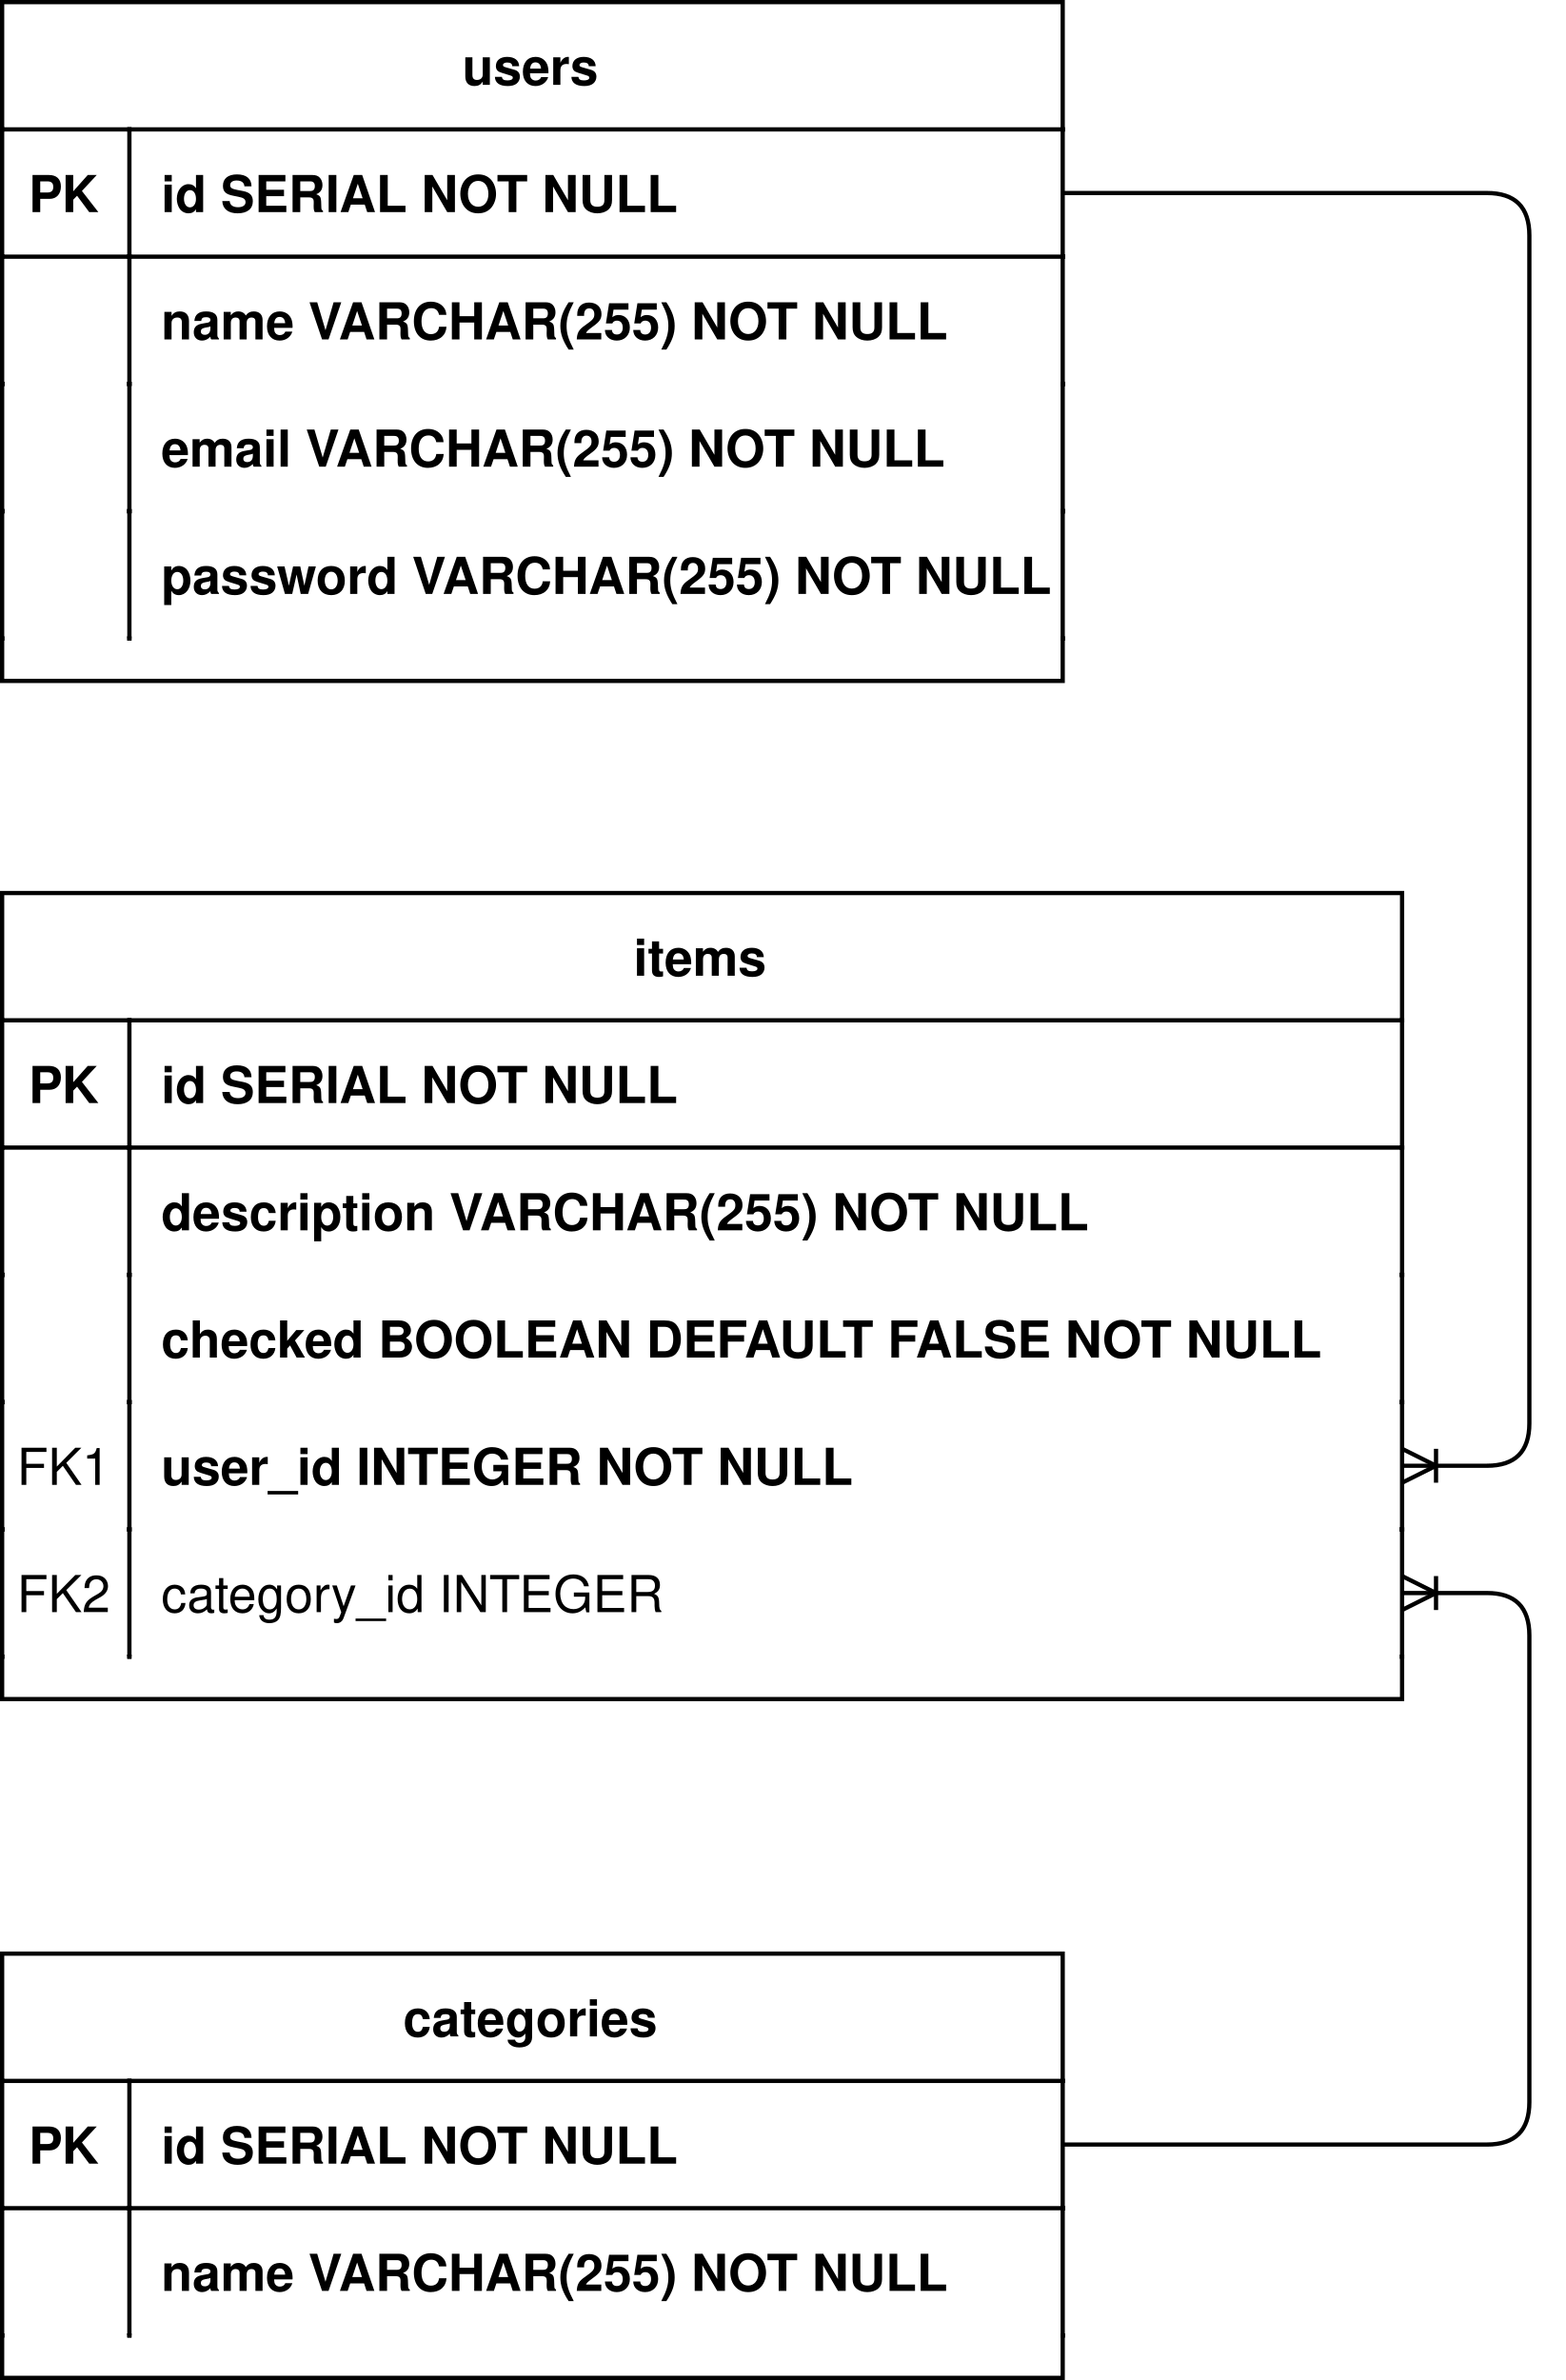
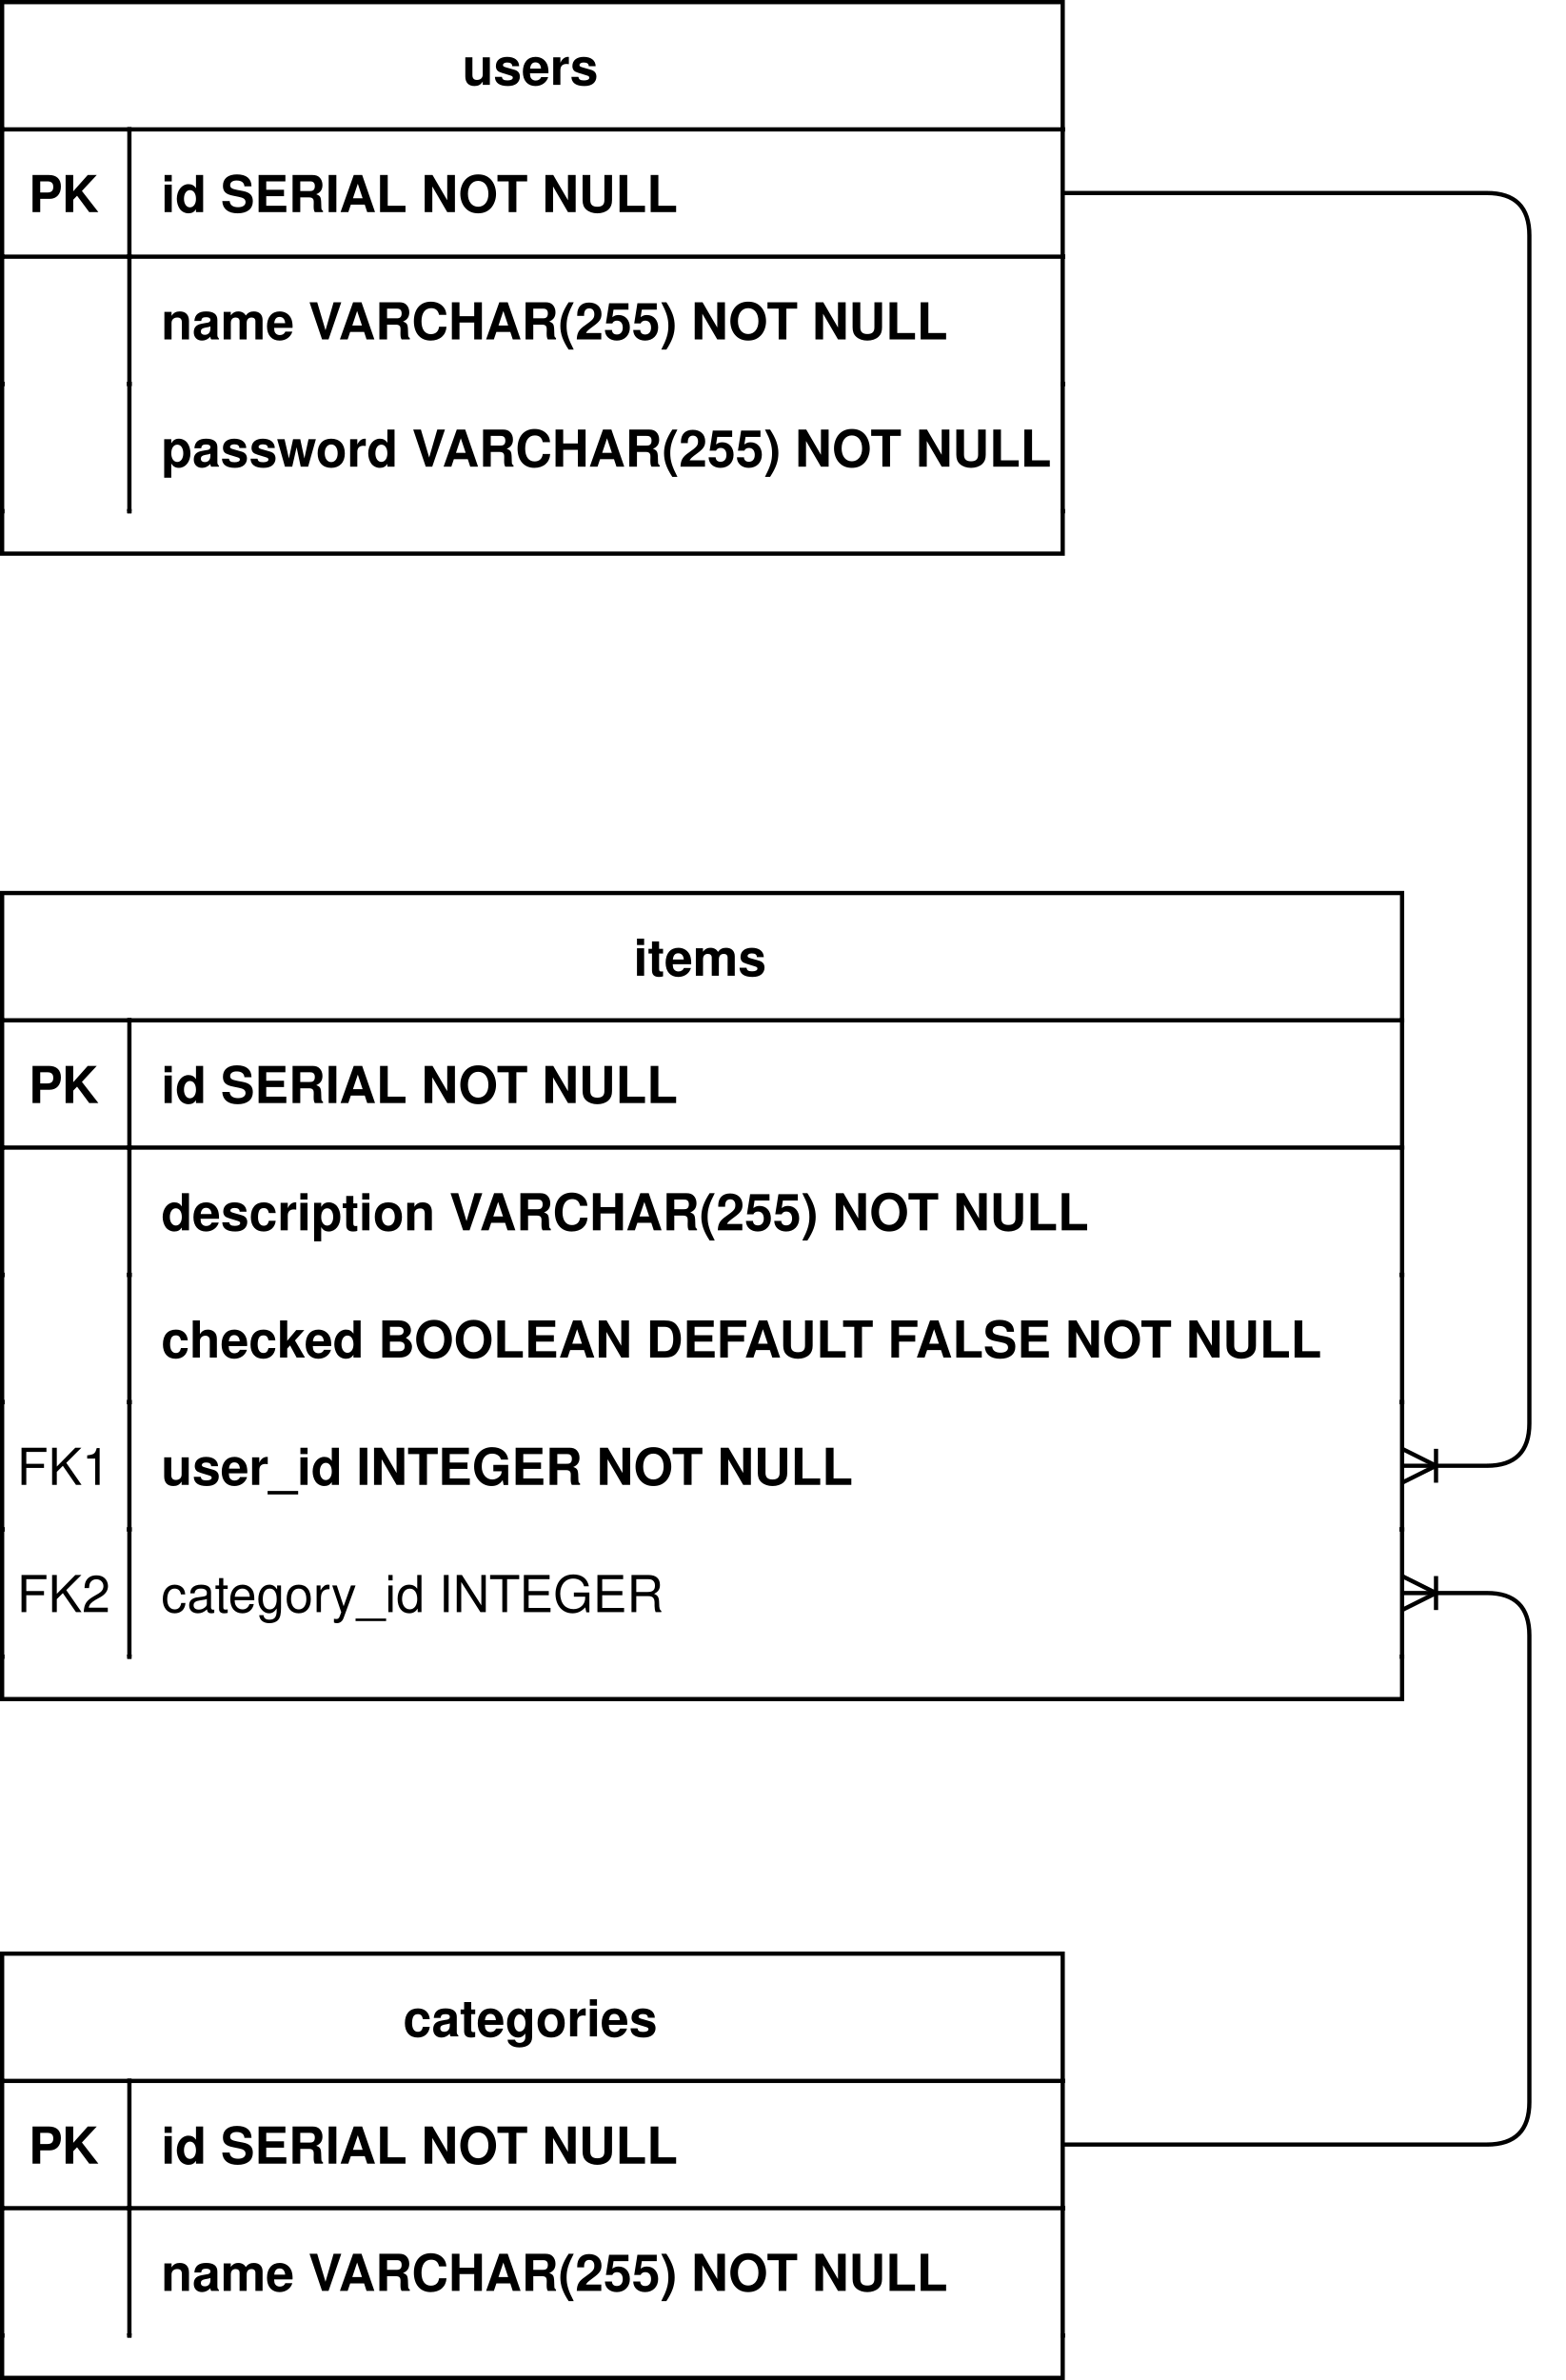
- <svg xmlns="http://www.w3.org/2000/svg" version="1.1" width="369px" height="561px" viewBox="-0.5 -0.5 369 561" content="&lt;mxfile&gt;&lt;diagram id=&quot;FWRKhGqi8K5DnZX69haV&quot; name=&quot;Page-1&quot;&gt;7Vxdb+I4FP01SLsvq3wQhj4CEzqjMu0IOruPK09igrUmjhxTYH/92sQmEIeVM6QUEiTU2jfOjX3O9Ul8Hei4o+XmkYJk8Y2EEHccK9x03M8dx7GdrsP/Ccs2s3i9fmaIKAplo9wwQ/9CabSkdYVCmB41ZIRghpJjY0DiGAbsyAYoJevjZnOCj6+agAhqhlkAsG79C4VskVn7npXbv0AULdSVbUseWQLVWBrSBQjJ+sDk+h13RAlhWWm5GUEswFO4ZOeNTxzdd4zCmJmcIIl4A3glx7ZKIU1l59hWjZj3MxFFBn4K0zBlgDJJjGtxA4eaARRDyg32ro4xSFK0a55ZFgiHE7AlK6YcqdpwjjYwnGa8iLacogl3JqrC+Zw7n8nOiMMAoyjm5YCPUlxxSGHK+zIBKZMtdBwkNG+QMrg5MElcHiFZQka3vIk86vQlR1sVfLK+zil3FOWLQ7p70ghkmEV73zkTvCDJKCfG1Yg5yQkfJUMAT3mkgzja0XOMvoAwpCR5BTSCTBoSggR4/htHaI8zwnhEMBEkxiSGqtluHN6Qf/jIRtYfXsfjHRjxup3X+Uc0p2xE4pRRHgziUpBzsoaClyEjibwOhnPVDSpxE+WfhDGyPMmgY8ygZMw1JMytga+uxtf3pyqMET6sOd5JwQKFIYyzOSXkC+QslhBUiuoeySLExZmko+wao3wAq1sRVeksB6CyN4B58MaAwSFZxWGqUbXvpxF7nsYeP+JYM3/6dTDhheeXV/H3x0RUrpBWJYhZ22GagADF0SQ7s1fg3TuT983p2eXUGgdG7uoNhF6bZdeqR3Z7F5TdT2fxdaHZqWPaM8a0QSLb17iKwVL06s/BdPRlMP3N8bzfC2J7dVxWUtqSx3Fz5psssw93mT1bZh8uKLNq4X1rOvtgDGqDdNa2NbLgEiBcVNqR0xk0W2zN6W+y2Np6kueutlXV1nYuKbfnZX8+TG5tc1ibpLd67icBabomNGyf5FYIgUZrrp5RCrjviFAE79n1jp5d90yzBvs0/FkC2+o8zwkKPWMOPyC/buuZnhtNsNutTP7YevandSn2Csw3+t54z/7UIL6XzLKrGLm59Ugr8z+Onv9pYaK9AvdNFtuSXRfE4PK+BunoaxDX1iPALZu/9kMdotrq2+CJV3z6xhyeXoOUUlbHbdDVb4M3ugZp58aIq98YW7cGqWVPxLVqjoTLh4KjhUKLxPfEnkhl8S1Zg7yf+N7onsg+0toltfqeSAjTgKKEIRK3bClSIQQarbn6nshdcytrbslrP++nuedtk3yc5ppn05qkufoWSbCAwT9QPOMOX14m/uCZlz7748GPiZDb8WAy8xsvvuax0Gjx1fNAd/GtLL5lbwG9n/rqCaLxk32FU7Rk0pkj2yAB7ur5IfFtyr93SYavz6/+oz9tvNyaM99kue3q65+Wye1hnFi1aK93Qe3t6muV8dNtPPzuQ69d2qsvVeQLd9uC/l4dhZUkt2QqVSC80ZJr8F1AGEZQIcnxQ2w7hRiIlJSfH8nwznY+bT7Q4YItcSfbSoFxOBA/IMGr/pST/Uq+gXhbOg/VkxpZ0UBeXr0AxJSQH7AnumY6We0ydPdGuhvSGzzqxv9Q+F3cIvLg6KldUPVmZnGzMxuRPCunTHP0qeCoW3SUwaA5+hXuDVY3H8y9q1OvnpWuhvqudcxYr/iurSn1XsGRV3T0y9Tzav7rKFnz/DdmXP8/&lt;/diagram&gt;&lt;/mxfile&gt;">
+ <svg xmlns="http://www.w3.org/2000/svg" version="1.1" width="369px" height="561px" viewBox="-0.5 -0.5 369 561" content="&lt;mxfile&gt;&lt;diagram id=&quot;FWRKhGqi8K5DnZX69haV&quot; name=&quot;Page-1&quot;&gt;7Vxtb5s6FP41SHdfJl5C1n5MMtJNzdop6baPVx44xBrByDhNcn/97GBDguHKLFmaQKSqxQdzsJ/n+MHHhhrOaLl5ICBZfMEBjAzbDDaG89Gwbct0bPaHW7aZpdd3MkNIUCAqFYYZ+g/KK4V1hQKYHlSkGEcUJYdGH8cx9OmBDRCC14fV5jg6vGsCQqgYZj6IVOsPFNBFZr1zzcL+CaJwIe9smeLMEsjKwpAuQIDXeybHM5wRwZhmR8vNCEYcPIlLdt245mzeMAJjqnOBIOIVRCvRt1UKSSoaR7eyx6ydCT+k4Cc3DVMKCBXEOCYzMKgpQDEkzGDtylEEkhTtqmeWBYqCCdjiFZWOZGk4RxsYTDNeeF1G0YQ540XufM6cz0Rj+GkQoTBmxz7rJb/jkMCUtWUCUipqqDgIaF4hoXCzZxK4PEC8hJRsWRVx1r4THG1l8InyuqDclpQv9ul2hBGIMAtz3wUT7ECQUU2MoxBTywnrJUUgmrJIB3G4o+cQfQ5hQHDyAkgIqTAkGHHwvFeGUI4ziqIRjjAnMcYxlNV2/XCH7If1bGS+dw2XNWDEylZRZj+8OqEjHKeUsGDgt4KMkzXkvAwpTsR9IjiXzSACN378E1OKl7UM2toMCsYcTcJOwVdP4evrYxPGMOvWPNpJwQIFAYyzMcXlCxQsVhBUiWqOZBni8khSUXa0Ud6D1WmIqnBWANDYG4hY8MaAwiFexUGqUJW3U4s9V2GPnbHNmTf9PJiwg6fnF/7724QXLpBWKYhZ3WGaAB/F4SS7sl/i3T2S90396LJPGgda7k4bCP0uy655Gtntn1F2PxzF15lGp4ppXxvTFonsncJVDJa8Vd8H09GnwfQf23XflcT24rhspLQV03F95tsss5aad9x0tqnO3p9RZ63j8pE3E1pLH9UWKa2lZiMJSNM1JkFZbke2MWi34jYIgVZLrprj+Mx3iAmCt/UeQ13vcXXnsfnC0FEC2+nMo4ZCV5vDN1jxsdTc40qXfKxOpiOWmo90btGnAfOtfjbed1l8a2bOjcX3nOs+MkauLh+510a1RVKbT8Y6vfTTgPs2i23FOiCicHnLQQw1B3EsNQKcqvFr3Z9CVDv9GKzZdL7T5rA+B6mk7CRvCaiPwSvNQexOPhgd9cHYuRykAfP1j0XHPHEknD8UbCUUOiS+NVsijcW3Igf5e+J7pXsieaR1S2rVPZEApj5BCUU47lgq0iAEWq256p7ITXMba27FPvTf09zjtkneTnP1V9PapLnqFom/gP4vyOe4w+fniTd4YkcfvfHg24TL7XgwmXmtF1/9WGi1+KrrQDfxbSy+ln1O9VUXiMaP1gUO0YpBp49siwS4p64P8e97/t0tMnx+evEevGnr5Vaf+TbLbU/Nfzomt/txYp5Ee90zam9PzVXGj9cx+c1Dr1vaq6Yq4oW7bUl/L47CRpJbMZQaEN5qydX4OgUGIZRIMvwQ3U5hBPiSlFecyfDOdj4t1tHhgi4jI9tKgXEw4J80s6I3ZWS/4C8g3laOQzlTwyvii9vLF4CoFPI99njTdAerVYVubiS7Lr3Cg2b8D4Vf+SOiCI6+3AWVb2aWNzuzHomrCsoURx9KjnplRxkMiqM/4V4ju3lj7h2VejlXuhjqe+YhY/3yu7a61LslR27Z0R9Tz4rF9/pZ9eK/Hjjebw==&lt;/diagram&gt;&lt;/mxfile&gt;">
  <defs>
    <clipPath id="mx-clip-0-30-30-30-0">
      <rect x="0" y="30" width="30" height="30" />
    </clipPath>
    <clipPath id="mx-clip-36-30-214-30-0">
      <rect x="36" y="30" width="214" height="30" />
    </clipPath>
    <clipPath id="mx-clip-36-60-214-30-0">
      <rect x="36" y="60" width="214" height="30" />
    </clipPath>
    <clipPath id="mx-clip-36-90-214-30-0">
      <rect x="36" y="90" width="214" height="30" />
-     </clipPath>
-     <clipPath id="mx-clip-36-120-214-30-0">
-       <rect x="36" y="120" width="214" height="30" />
    </clipPath>
    <clipPath id="mx-clip-0-490-30-30-0">
      <rect x="0" y="490" width="30" height="30" />
    </clipPath>
    <clipPath id="mx-clip-36-490-214-30-0">
      <rect x="36" y="490" width="214" height="30" />
    </clipPath>
    <clipPath id="mx-clip-36-520-214-30-0">
      <rect x="36" y="520" width="214" height="30" />
    </clipPath>
    <clipPath id="mx-clip-0-240-30-30-0">
      <rect x="0" y="240" width="30" height="30" />
    </clipPath>
    <clipPath id="mx-clip-36-240-294-30-0">
      <rect x="36" y="240" width="294" height="30" />
    </clipPath>
    <clipPath id="mx-clip-36-270-294-30-0">
      <rect x="36" y="270" width="294" height="30" />
    </clipPath>
    <clipPath id="mx-clip-36-300-294-30-0">
      <rect x="36" y="300" width="294" height="30" />
    </clipPath>
    <clipPath id="mx-clip-0-330-30-30-0">
      <rect x="0" y="330" width="30" height="30" />
    </clipPath>
    <clipPath id="mx-clip-36-330-294-30-0">
      <rect x="36" y="330" width="294" height="30" />
    </clipPath>
    <clipPath id="mx-clip-0-360-30-30-0">
      <rect x="0" y="360" width="30" height="30" />
    </clipPath>
    <clipPath id="mx-clip-36-360-294-30-0">
      <rect x="36" y="360" width="294" height="30" />
    </clipPath>
  </defs>
  <g>
    <path d="M 0 30 L 0 0 L 250 0 L 250 30" fill="rgb(255, 255, 255)" stroke="rgb(0, 0, 0)" stroke-miterlimit="10" pointer-events="all" />
-     <path d="M 0 30 L 0 160 L 250 160 L 250 30" fill="none" stroke="rgb(0, 0, 0)" stroke-miterlimit="10" pointer-events="none" />
+     <path d="M 0 30 L 0 130 L 250 130 L 250 30" fill="none" stroke="rgb(0, 0, 0)" stroke-miterlimit="10" pointer-events="none" />
    <path d="M 0 30 L 250 30" fill="none" stroke="rgb(0, 0, 0)" stroke-miterlimit="10" pointer-events="none" />
-     <path d="M 30 30 L 30 60 L 30 90 L 30 120 L 30 150" fill="none" stroke="rgb(0, 0, 0)" stroke-miterlimit="10" pointer-events="none" />
+     <path d="M 30 30 L 30 60 L 30 90 L 30 120" fill="none" stroke="rgb(0, 0, 0)" stroke-miterlimit="10" pointer-events="none" />
    <g fill="rgb(0, 0, 0)" font-family="Helvetica" font-weight="bold" pointer-events="none" text-anchor="middle" font-size="12px">
      <text x="124.5" y="19.5">users</text>
    </g>
    <path d="M 0 30 M 250 30 M 250 60 L 0 60" fill="none" stroke="rgb(0, 0, 0)" stroke-linecap="square" stroke-miterlimit="10" pointer-events="none" />
    <path d="M 0 30 M 30 30 M 30 60 M 0 60" fill="none" stroke="rgb(0, 0, 0)" stroke-linecap="square" stroke-miterlimit="10" pointer-events="none" />
    <g fill="rgb(0, 0, 0)" font-family="Helvetica" font-weight="bold" pointer-events="none" clip-path="url(#mx-clip-0-30-30-30-0)" text-anchor="middle" font-size="12px">
      <text x="14.5" y="49.5">PK</text>
    </g>
    <path d="M 30 30 M 250 30 M 250 60 M 30 60" fill="none" stroke="rgb(0, 0, 0)" stroke-linecap="square" stroke-miterlimit="10" pointer-events="none" />
    <g fill="rgb(0, 0, 0)" font-family="Helvetica" font-weight="bold" text-decoration="underline" pointer-events="none" clip-path="url(#mx-clip-36-30-214-30-0)" font-size="12px">
      <text x="37.5" y="49.5">id SERIAL NOT NULL </text>
    </g>
    <path d="M 0 60 M 250 60 M 250 90 M 0 90" fill="none" stroke="rgb(0, 0, 0)" stroke-linecap="square" stroke-miterlimit="10" pointer-events="none" />
    <path d="M 0 60 M 30 60 M 30 90 M 0 90" fill="none" stroke="rgb(0, 0, 0)" stroke-linecap="square" stroke-miterlimit="10" pointer-events="none" />
    <path d="M 30 60 M 250 60 M 250 90 M 30 90" fill="none" stroke="rgb(0, 0, 0)" stroke-linecap="square" stroke-miterlimit="10" pointer-events="none" />
    <g fill="rgb(0, 0, 0)" font-family="Helvetica" font-weight="bold" pointer-events="none" clip-path="url(#mx-clip-36-60-214-30-0)" font-size="12px">
      <text x="37.5" y="79.5">name VARCHAR(255) NOT NULL</text>
    </g>
    <path d="M 0 90 M 250 90 M 250 120 M 0 120" fill="none" stroke="rgb(0, 0, 0)" stroke-linecap="square" stroke-miterlimit="10" pointer-events="none" />
    <path d="M 0 90 M 30 90 M 30 120 M 0 120" fill="none" stroke="rgb(0, 0, 0)" stroke-linecap="square" stroke-miterlimit="10" pointer-events="none" />
    <path d="M 30 90 M 250 90 M 250 120 M 30 120" fill="none" stroke="rgb(0, 0, 0)" stroke-linecap="square" stroke-miterlimit="10" pointer-events="none" />
    <g fill="rgb(0, 0, 0)" font-family="Helvetica" font-weight="bold" pointer-events="none" clip-path="url(#mx-clip-36-90-214-30-0)" font-size="12px">
-       <text x="37.5" y="109.5">email VARCHAR(255) NOT NULL</text>
-     </g>
-     <path d="M 0 120 M 250 120 M 250 150 M 0 150" fill="none" stroke="rgb(0, 0, 0)" stroke-linecap="square" stroke-miterlimit="10" pointer-events="none" />
-     <path d="M 0 120 M 30 120 M 30 150 M 0 150" fill="none" stroke="rgb(0, 0, 0)" stroke-linecap="square" stroke-miterlimit="10" pointer-events="none" />
-     <path d="M 30 120 M 250 120 M 250 150 M 30 150" fill="none" stroke="rgb(0, 0, 0)" stroke-linecap="square" stroke-miterlimit="10" pointer-events="none" />
-     <g fill="rgb(0, 0, 0)" font-family="Helvetica" font-weight="bold" pointer-events="none" clip-path="url(#mx-clip-36-120-214-30-0)" font-size="12px">
-       <text x="37.5" y="139.5">password VARCHAR(255) NOT NULL</text>
+       <text x="37.5" y="109.5">password VARCHAR(255) NOT NULL</text>
    </g>
    <path d="M 0 490 L 0 460 L 250 460 L 250 490" fill="rgb(255, 255, 255)" stroke="rgb(0, 0, 0)" stroke-miterlimit="10" pointer-events="none" />
    <path d="M 0 490 L 0 560 L 250 560 L 250 490" fill="none" stroke="rgb(0, 0, 0)" stroke-miterlimit="10" pointer-events="none" />
    <path d="M 0 490 L 250 490" fill="none" stroke="rgb(0, 0, 0)" stroke-miterlimit="10" pointer-events="none" />
    <path d="M 30 490 L 30 520 L 30 550" fill="none" stroke="rgb(0, 0, 0)" stroke-miterlimit="10" pointer-events="none" />
    <g fill="rgb(0, 0, 0)" font-family="Helvetica" font-weight="bold" pointer-events="none" text-anchor="middle" font-size="12px">
      <text x="124.5" y="479.5">categories</text>
    </g>
    <path d="M 0 490 M 250 490 M 250 520 L 0 520" fill="none" stroke="rgb(0, 0, 0)" stroke-linecap="square" stroke-miterlimit="10" pointer-events="none" />
    <path d="M 0 490 M 30 490 M 30 520 M 0 520" fill="none" stroke="rgb(0, 0, 0)" stroke-linecap="square" stroke-miterlimit="10" pointer-events="none" />
    <g fill="rgb(0, 0, 0)" font-family="Helvetica" font-weight="bold" pointer-events="none" clip-path="url(#mx-clip-0-490-30-30-0)" text-anchor="middle" font-size="12px">
      <text x="14.5" y="509.5">PK</text>
    </g>
    <path d="M 30 490 M 250 490 M 250 520 M 30 520" fill="none" stroke="rgb(0, 0, 0)" stroke-linecap="square" stroke-miterlimit="10" pointer-events="none" />
    <g fill="rgb(0, 0, 0)" font-family="Helvetica" font-weight="bold" text-decoration="underline" pointer-events="none" clip-path="url(#mx-clip-36-490-214-30-0)" font-size="12px">
      <text x="37.5" y="509.5">id SERIAL NOT NULL </text>
    </g>
    <path d="M 0 520 M 250 520 M 250 550 M 0 550" fill="none" stroke="rgb(0, 0, 0)" stroke-linecap="square" stroke-miterlimit="10" pointer-events="none" />
    <path d="M 0 520 M 30 520 M 30 550 M 0 550" fill="none" stroke="rgb(0, 0, 0)" stroke-linecap="square" stroke-miterlimit="10" pointer-events="none" />
    <path d="M 30 520 M 250 520 M 250 550 M 30 550" fill="none" stroke="rgb(0, 0, 0)" stroke-linecap="square" stroke-miterlimit="10" pointer-events="none" />
    <g fill="rgb(0, 0, 0)" font-family="Helvetica" font-weight="bold" pointer-events="none" clip-path="url(#mx-clip-36-520-214-30-0)" font-size="12px">
      <text x="37.5" y="539.5">name VARCHAR(255) NOT NULL</text>
    </g>
    <path d="M 0 240 L 0 210 L 330 210 L 330 240" fill="rgb(255, 255, 255)" stroke="rgb(0, 0, 0)" stroke-miterlimit="10" pointer-events="none" />
    <path d="M 0 240 L 0 400 L 330 400 L 330 240" fill="none" stroke="rgb(0, 0, 0)" stroke-miterlimit="10" pointer-events="none" />
    <path d="M 0 240 L 330 240" fill="none" stroke="rgb(0, 0, 0)" stroke-miterlimit="10" pointer-events="none" />
    <path d="M 30 240 L 30 270 L 30 300 L 30 330 L 30 360 L 30 390" fill="none" stroke="rgb(0, 0, 0)" stroke-miterlimit="10" pointer-events="none" />
    <g fill="rgb(0, 0, 0)" font-family="Helvetica" font-weight="bold" pointer-events="none" text-anchor="middle" font-size="12px">
      <text x="164.5" y="229.5">items</text>
    </g>
    <path d="M 0 240 M 330 240 M 330 270 L 0 270" fill="none" stroke="rgb(0, 0, 0)" stroke-linecap="square" stroke-miterlimit="10" pointer-events="none" />
    <path d="M 0 240 M 30 240 M 30 270 M 0 270" fill="none" stroke="rgb(0, 0, 0)" stroke-linecap="square" stroke-miterlimit="10" pointer-events="none" />
    <g fill="rgb(0, 0, 0)" font-family="Helvetica" font-weight="bold" pointer-events="none" clip-path="url(#mx-clip-0-240-30-30-0)" text-anchor="middle" font-size="12px">
      <text x="14.5" y="259.5">PK</text>
    </g>
    <path d="M 30 240 M 330 240 M 330 270 M 30 270" fill="none" stroke="rgb(0, 0, 0)" stroke-linecap="square" stroke-miterlimit="10" pointer-events="none" />
    <g fill="rgb(0, 0, 0)" font-family="Helvetica" font-weight="bold" text-decoration="underline" pointer-events="none" clip-path="url(#mx-clip-36-240-294-30-0)" font-size="12px">
      <text x="37.5" y="259.5">id SERIAL NOT NULL </text>
    </g>
    <path d="M 0 270 M 330 270 M 330 300 M 0 300" fill="none" stroke="rgb(0, 0, 0)" stroke-linecap="square" stroke-miterlimit="10" pointer-events="none" />
    <path d="M 0 270 M 30 270 M 30 300 M 0 300" fill="none" stroke="rgb(0, 0, 0)" stroke-linecap="square" stroke-miterlimit="10" pointer-events="none" />
    <path d="M 30 270 M 330 270 M 330 300 M 30 300" fill="none" stroke="rgb(0, 0, 0)" stroke-linecap="square" stroke-miterlimit="10" pointer-events="none" />
    <g fill="rgb(0, 0, 0)" font-family="Helvetica" font-weight="bold" pointer-events="none" clip-path="url(#mx-clip-36-270-294-30-0)" font-size="12px">
      <text x="37.5" y="289.5">description VARCHAR(255) NOT NULL</text>
    </g>
    <path d="M 0 300 M 330 300 M 330 330 M 0 330" fill="none" stroke="rgb(0, 0, 0)" stroke-linecap="square" stroke-miterlimit="10" pointer-events="none" />
    <path d="M 0 300 M 30 300 M 30 330 M 0 330" fill="none" stroke="rgb(0, 0, 0)" stroke-linecap="square" stroke-miterlimit="10" pointer-events="none" />
    <path d="M 30 300 M 330 300 M 330 330 M 30 330" fill="none" stroke="rgb(0, 0, 0)" stroke-linecap="square" stroke-miterlimit="10" pointer-events="none" />
    <g fill="rgb(0, 0, 0)" font-family="Helvetica" font-weight="bold" pointer-events="none" clip-path="url(#mx-clip-36-300-294-30-0)" font-size="12px">
      <text x="37.5" y="319.5">checked BOOLEAN DEFAULT FALSE NOT NULL</text>
    </g>
    <path d="M 0 330 M 330 330 M 330 360 M 0 360" fill="none" stroke="rgb(0, 0, 0)" stroke-linecap="square" stroke-miterlimit="10" pointer-events="none" />
    <path d="M 0 330 M 30 330 M 30 360 M 0 360" fill="none" stroke="rgb(0, 0, 0)" stroke-linecap="square" stroke-miterlimit="10" pointer-events="none" />
    <g fill="rgb(0, 0, 0)" font-family="Helvetica" pointer-events="none" clip-path="url(#mx-clip-0-330-30-30-0)" text-anchor="middle" font-size="12px">
      <text x="14.5" y="349.5">FK1</text>
    </g>
    <path d="M 30 330 M 330 330 M 330 360 M 30 360" fill="none" stroke="rgb(0, 0, 0)" stroke-linecap="square" stroke-miterlimit="10" pointer-events="none" />
    <g fill="rgb(0, 0, 0)" font-family="Helvetica" font-weight="bold" pointer-events="none" clip-path="url(#mx-clip-36-330-294-30-0)" font-size="12px">
      <text x="37.5" y="349.5">user_id INTEGER NOT NULL</text>
    </g>
    <path d="M 0 360 M 330 360 M 330 390 M 0 390" fill="none" stroke="rgb(0, 0, 0)" stroke-linecap="square" stroke-miterlimit="10" pointer-events="none" />
    <path d="M 0 360 M 30 360 M 30 390 M 0 390" fill="none" stroke="rgb(0, 0, 0)" stroke-linecap="square" stroke-miterlimit="10" pointer-events="none" />
    <g fill="rgb(0, 0, 0)" font-family="Helvetica" pointer-events="none" clip-path="url(#mx-clip-0-360-30-30-0)" text-anchor="middle" font-size="12px">
      <text x="14.5" y="379.5">FK2</text>
    </g>
    <path d="M 30 360 M 330 360 M 330 390 M 30 390" fill="none" stroke="rgb(0, 0, 0)" stroke-linecap="square" stroke-miterlimit="10" pointer-events="none" />
    <g fill="rgb(0, 0, 0)" font-family="Helvetica" pointer-events="none" clip-path="url(#mx-clip-36-360-294-30-0)" font-size="12px">
      <text x="37.5" y="379.5">category_id INTEGER</text>
    </g>
    <path d="M 250 505 L 350 505 Q 360 505 360 495 L 360 385 Q 360 375 350 375 L 330 375" fill="none" stroke="rgb(0, 0, 0)" stroke-miterlimit="10" pointer-events="none" />
    <path d="M 338 371 L 338 379 M 330 379 L 338 375 L 330 371" fill="none" stroke="rgb(0, 0, 0)" stroke-miterlimit="10" pointer-events="none" />
    <path d="M 250 45 L 350 45 Q 360 45 360 55 L 360 335 Q 360 345 350 345 L 330 345" fill="none" stroke="rgb(0, 0, 0)" stroke-miterlimit="10" pointer-events="none" />
    <path d="M 338 341 L 338 349 M 330 349 L 338 345 L 330 341" fill="none" stroke="rgb(0, 0, 0)" stroke-miterlimit="10" pointer-events="none" />
  </g>
</svg>
